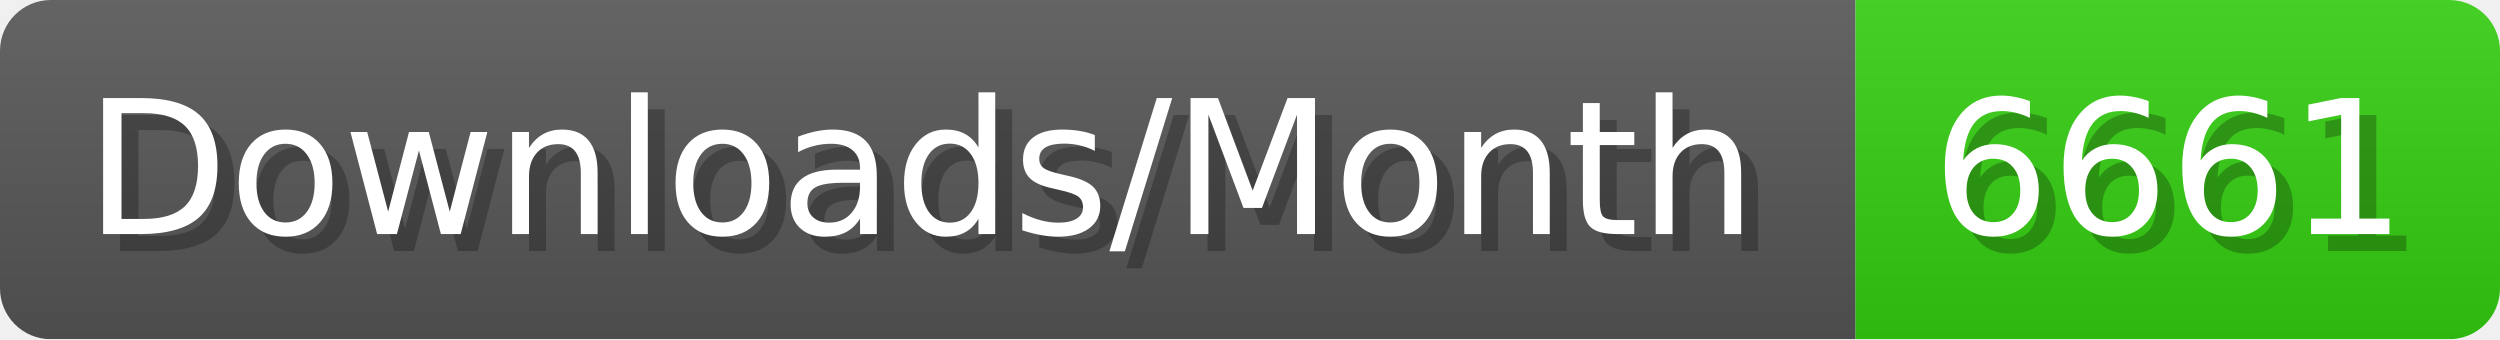
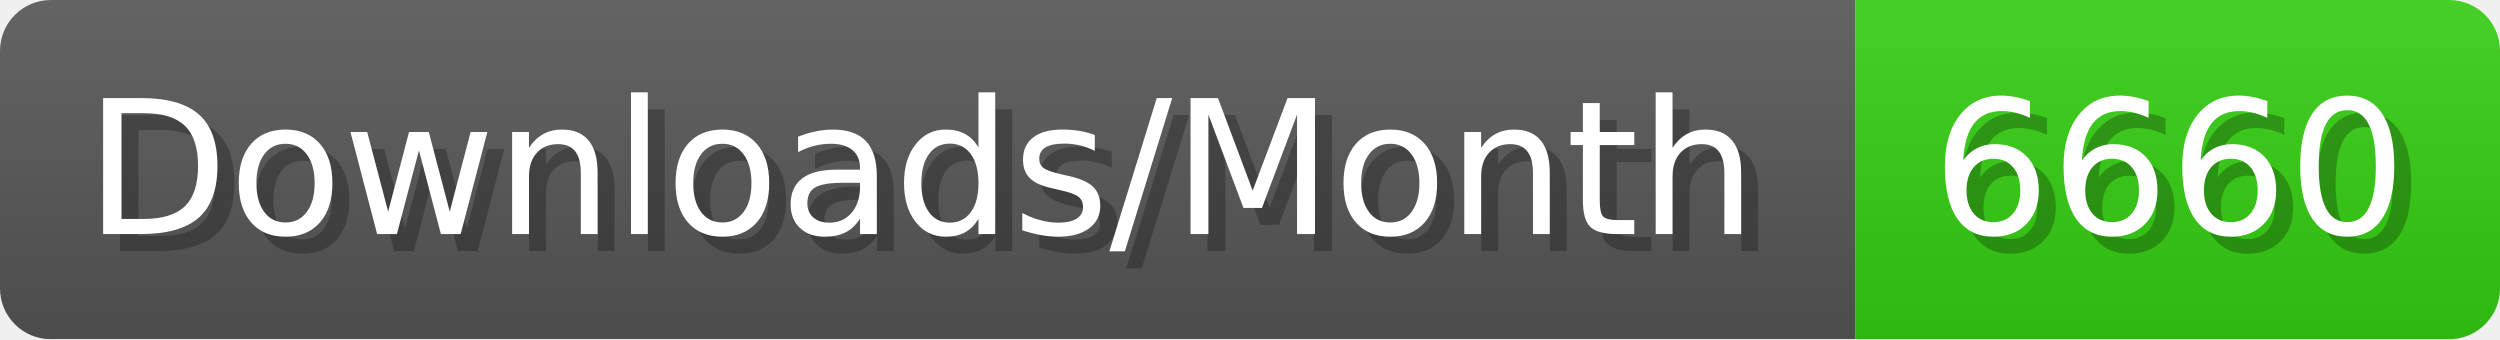
- <svg xmlns="http://www.w3.org/2000/svg" width="147.4" height="20" viewBox="0 0 1474 200" role="img" aria-label="Downloads/Month: 6661">
+ <svg xmlns="http://www.w3.org/2000/svg" width="147.4" height="20" viewBox="0 0 1474 200" role="img" aria-label="Downloads/Month: 6660">
  <linearGradient id="YlXUI" x2="0" y2="100%">
    <stop offset="0" stop-opacity=".1" stop-color="#EEE" />
    <stop offset="1" stop-opacity=".1" />
  </linearGradient>
  <mask id="JHhop">
    <rect width="1474" height="200" rx="30" fill="#FFF" />
  </mask>
  <g mask="url(#JHhop)">
    <rect width="1094" height="200" fill="#555" />
    <rect width="380" height="200" fill="#3C1" x="1094" />
    <rect width="1474" height="200" fill="url(#YlXUI)" />
  </g>
  <g aria-hidden="true" fill="#fff" text-anchor="start" font-family="Verdana,DejaVu Sans,sans-serif" font-size="110">
    <text x="60" y="148" textLength="994" fill="#000" opacity="0.25">Downloads/Month</text>
    <text x="50" y="138" textLength="994">Downloads/Month</text>
-     <text x="1149" y="148" textLength="280" fill="#000" opacity="0.25">6661</text>
-     <text x="1139" y="138" textLength="280">6661</text>
+     <text x="1149" y="148" textLength="280" fill="#000" opacity="0.25">6660</text>
+     <text x="1139" y="138" textLength="280">6660</text>
  </g>
</svg>
